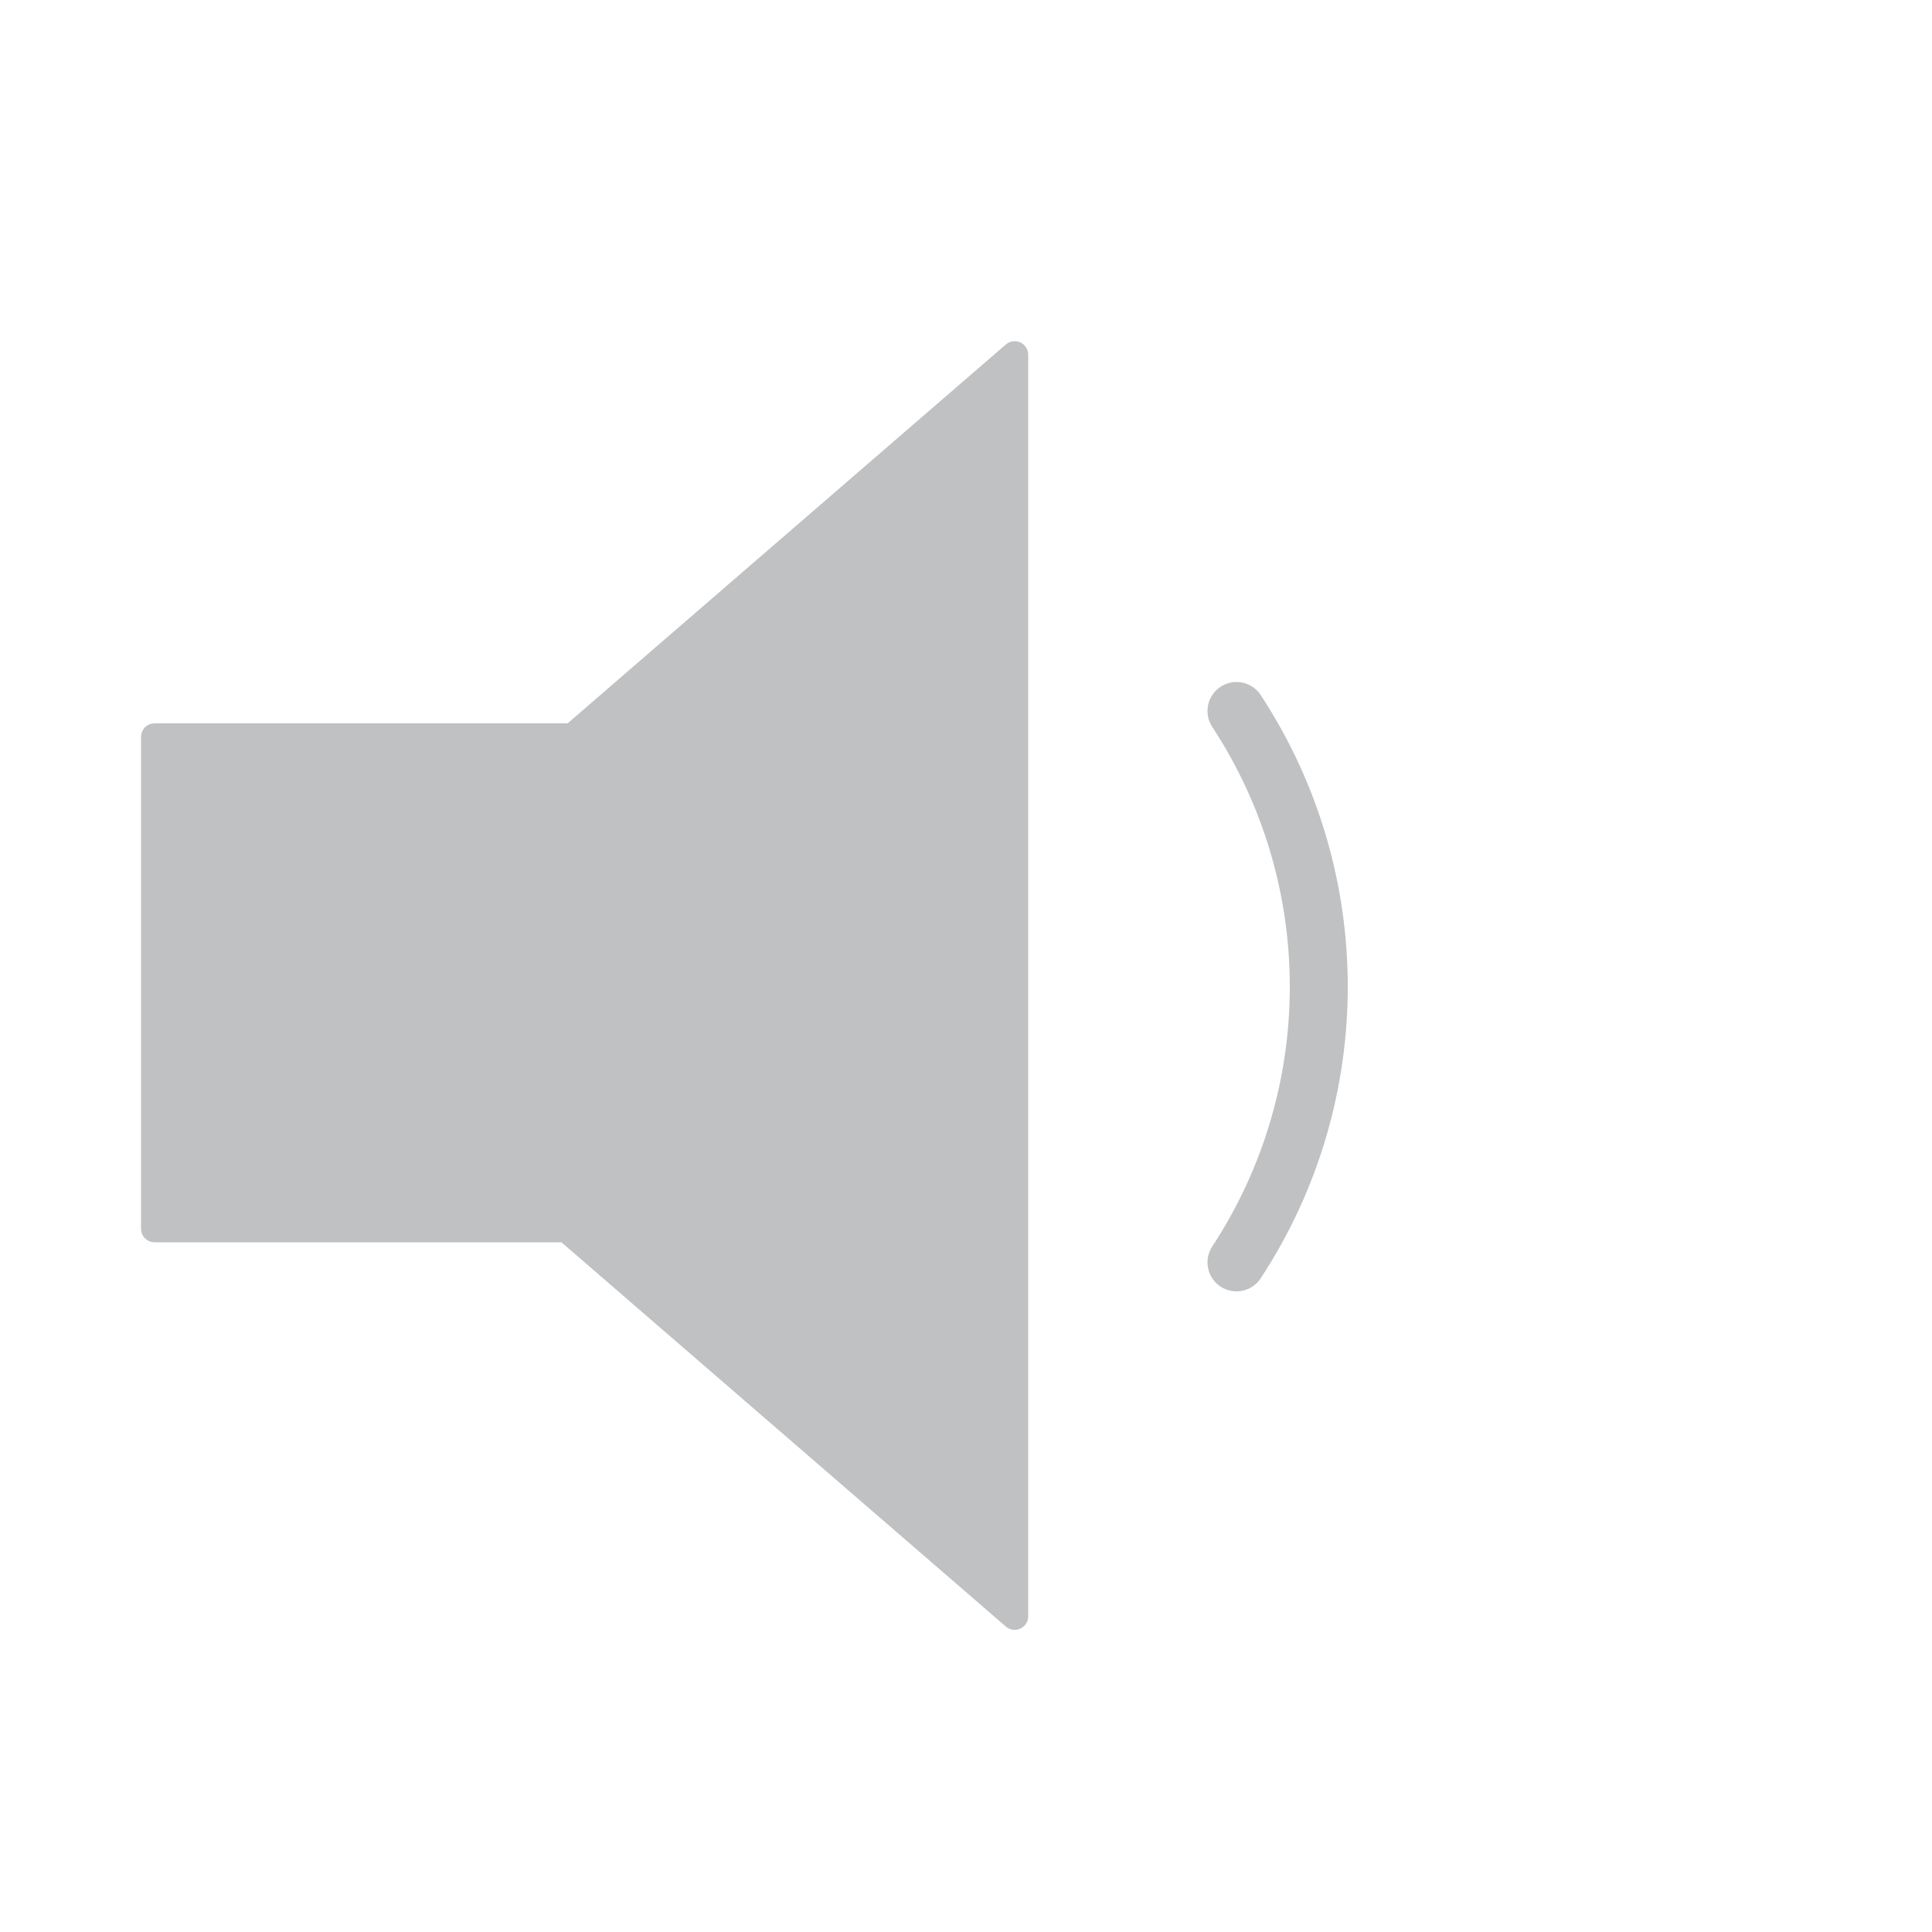
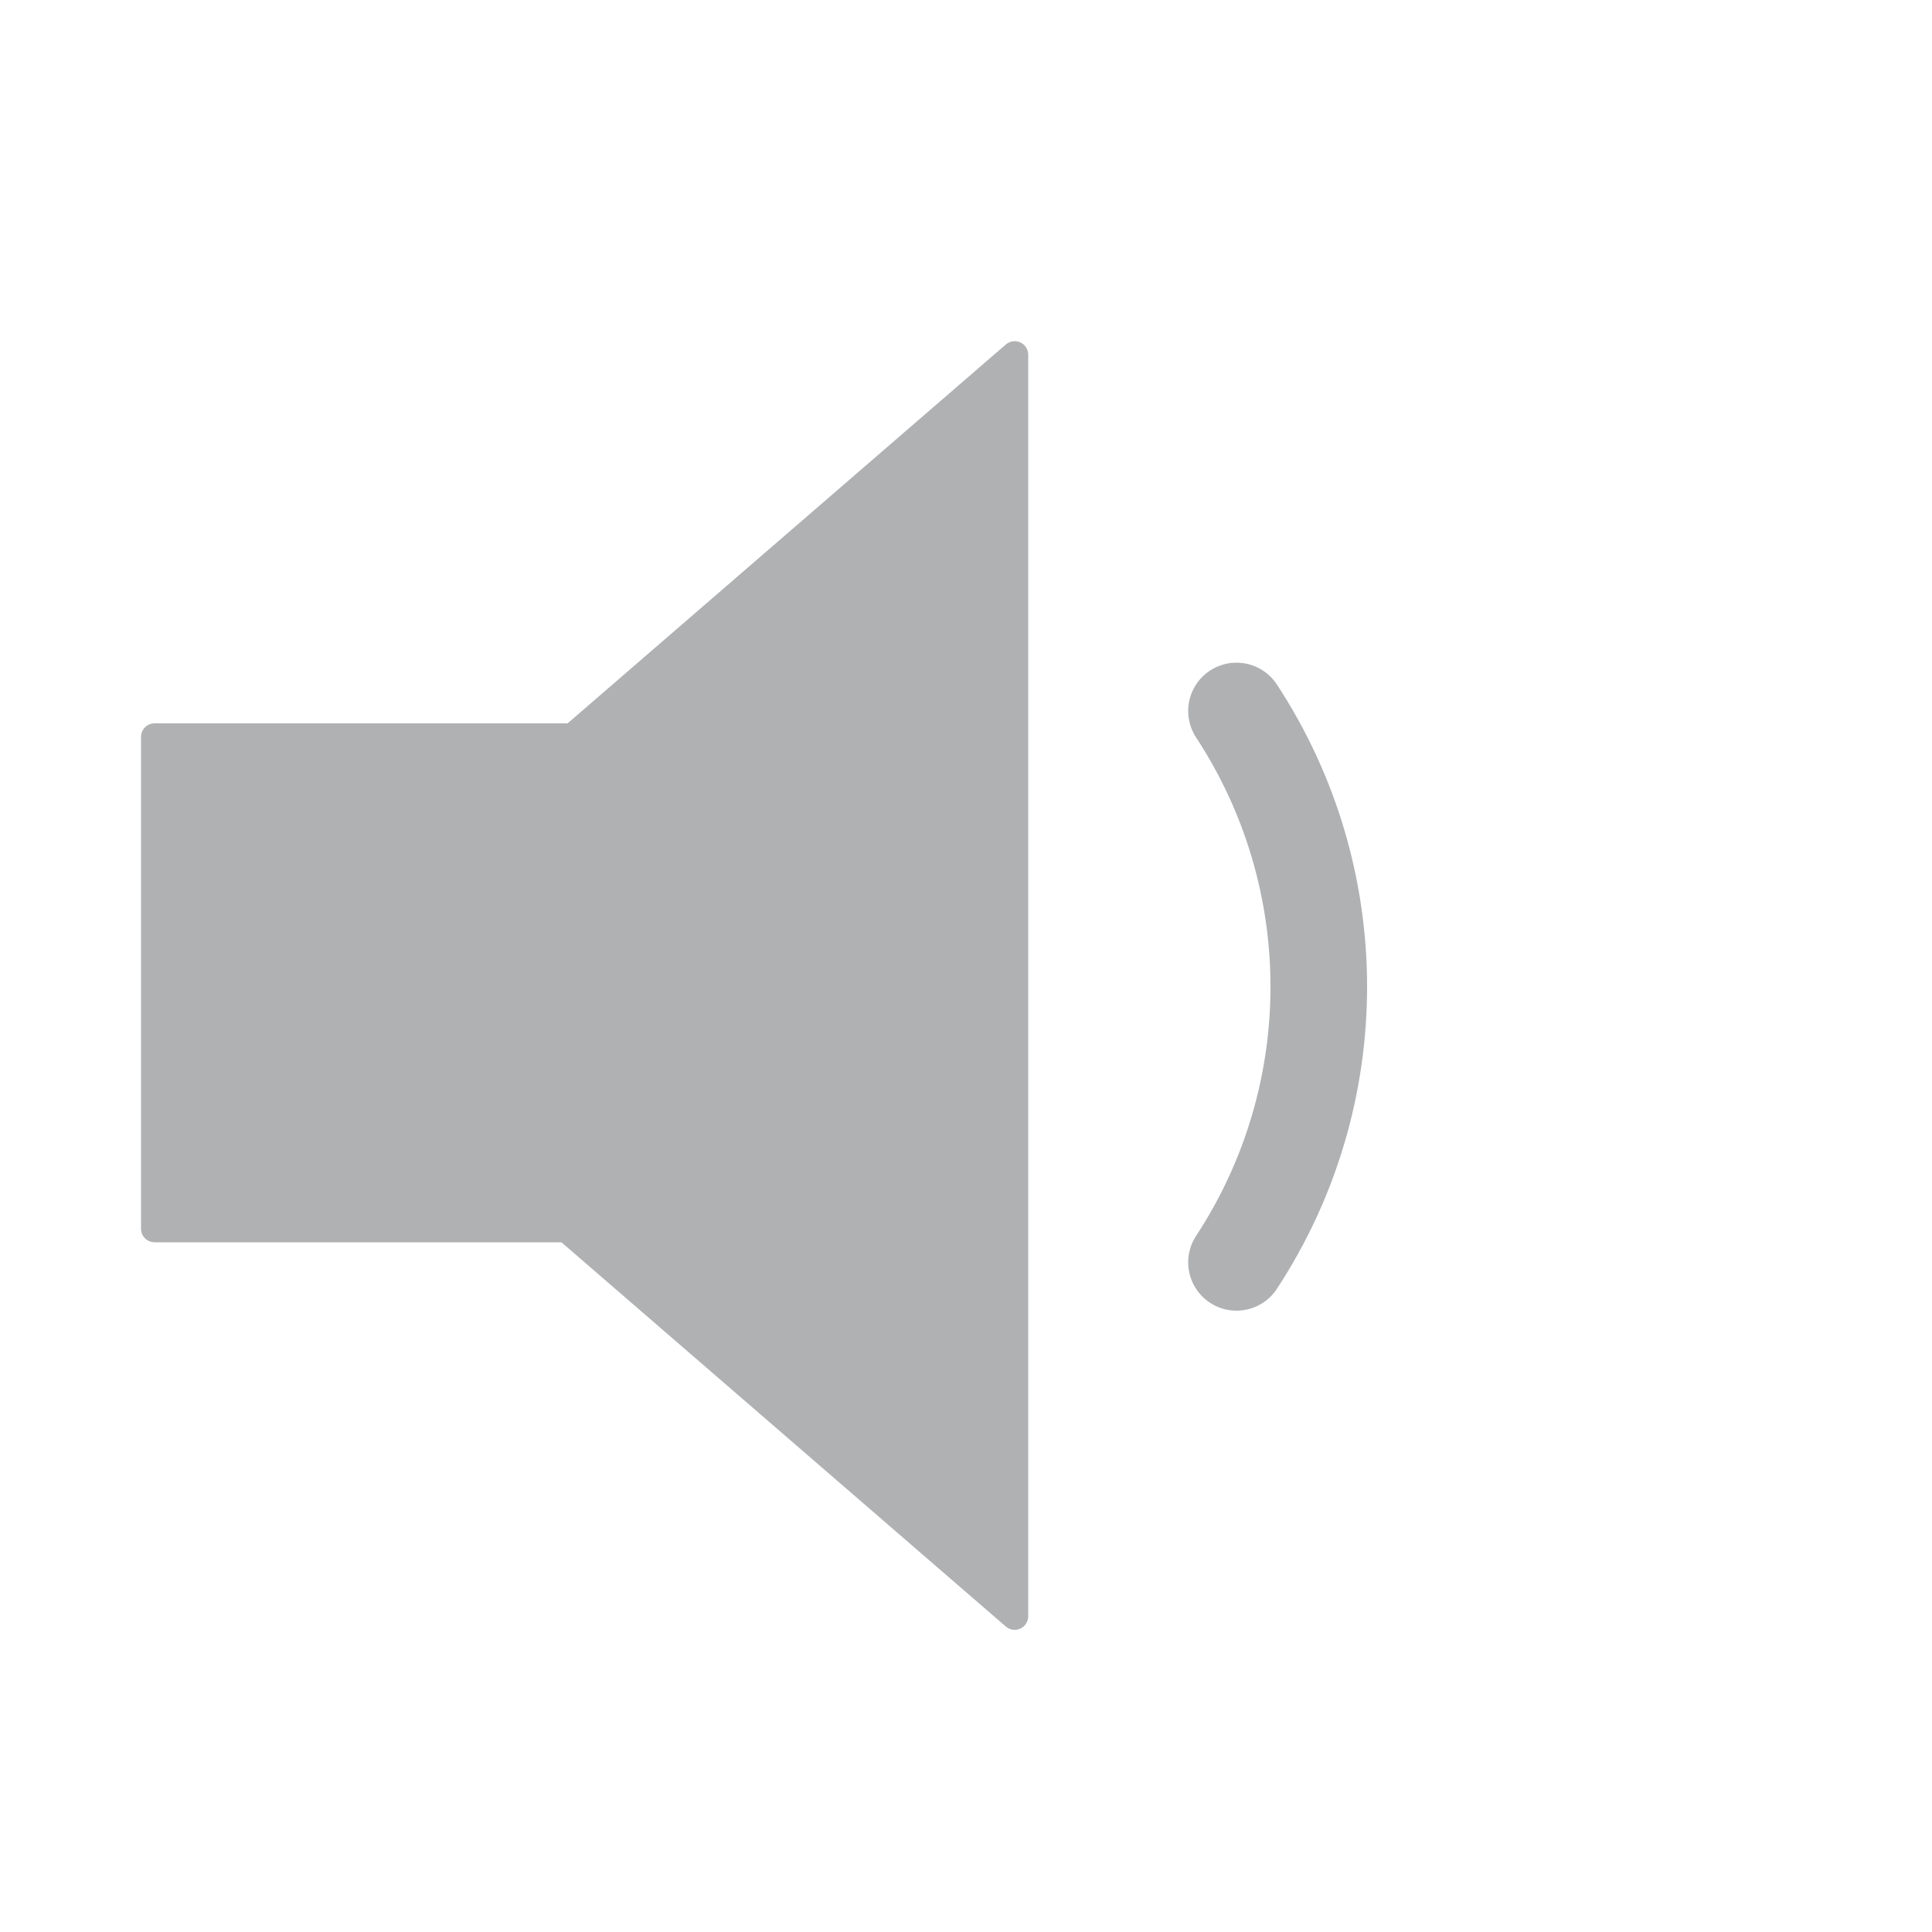
<svg xmlns="http://www.w3.org/2000/svg" version="1.1" x="0px" y="0px" width="16px" height="16px" viewBox="0 0 500 500">
-   <path fill="#AFB1B3" stroke="#AFB1B3" stroke-width="7" stroke-linejoin="round" opacity="0.8" d="M262.6,91.8l-114.4,98.9H40V318h106.6l116,100.3V91.8z" />
-   <path fill="none" stroke="#AFB1B3" stroke-width="15" stroke-linecap="round" opacity="0.8" d="M320,184c28.4,43.3,28.4,99.4,0,142.7" />
+   <path fill="#AFB1B3" stroke="#AFB1B3" stroke-width="7" stroke-linejoin="round" d="M262.6,91.8l-114.4,98.9H40V318h106.6l116,100.3V91.8z" />
+   <path fill="none" stroke="#AFB1B3" stroke-width="25" stroke-linecap="round" d="M320,184c28.4,43.3,28.4,99.4,0,142.7" />
</svg>
